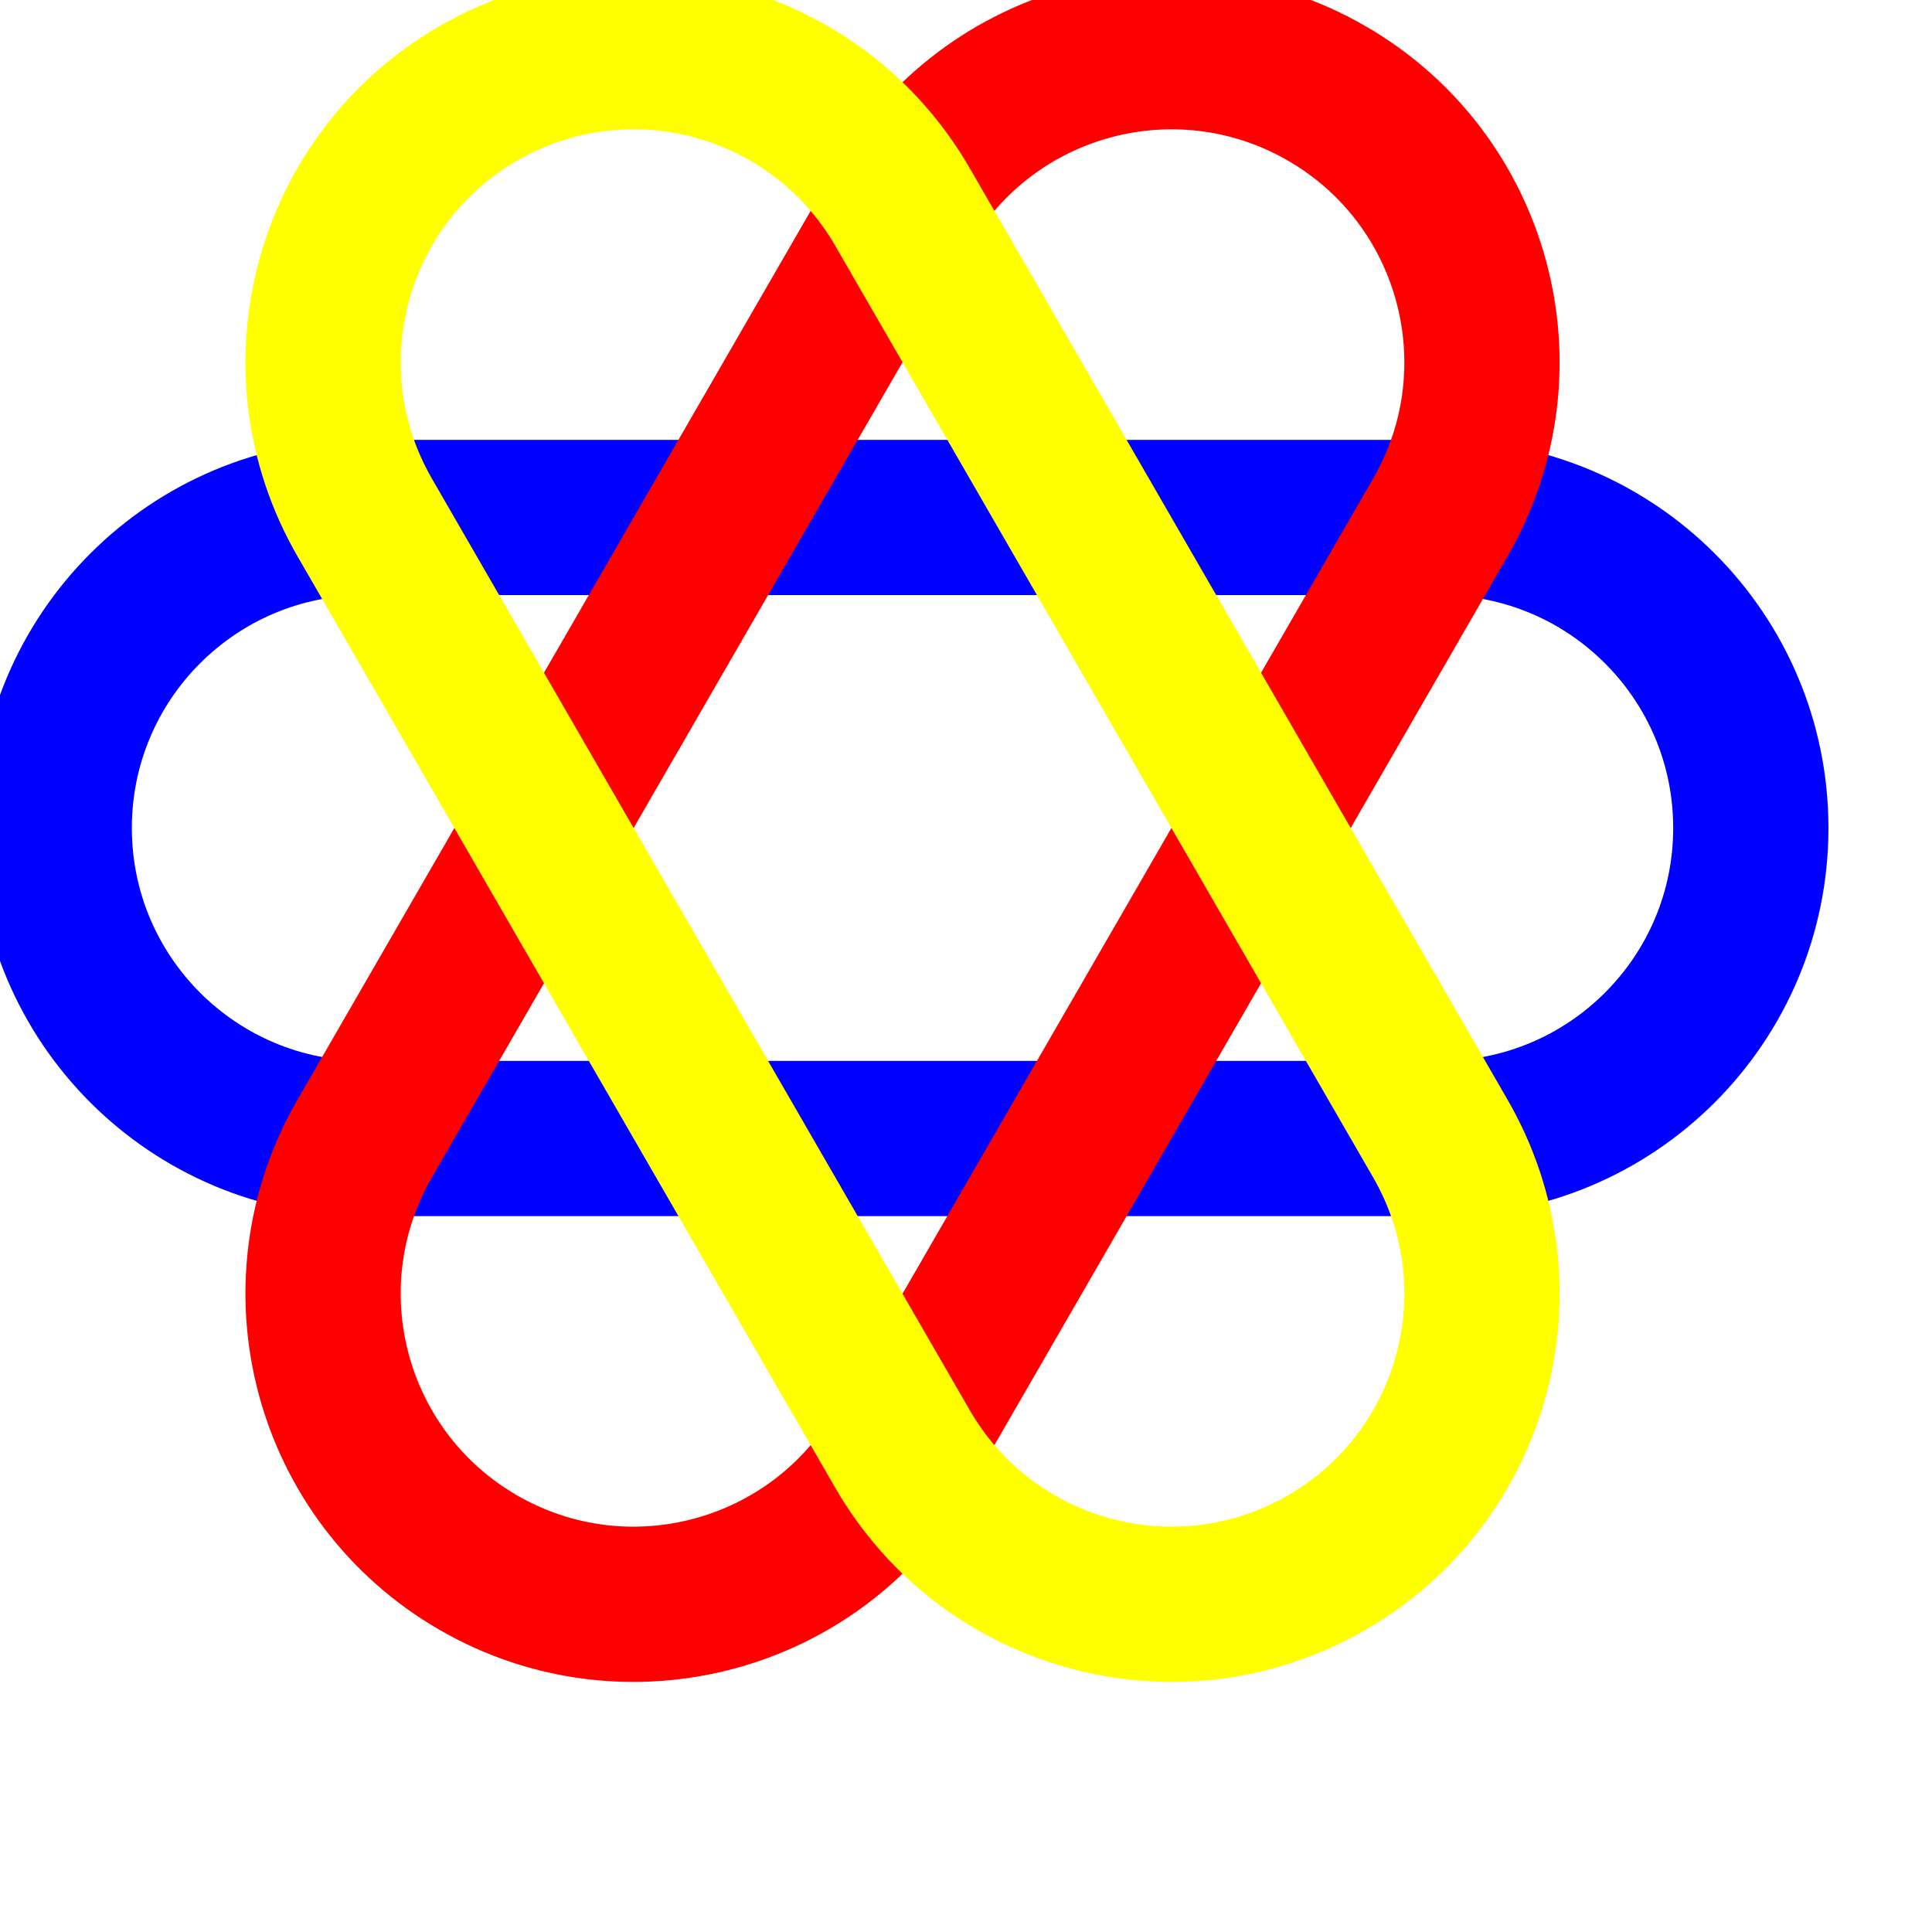
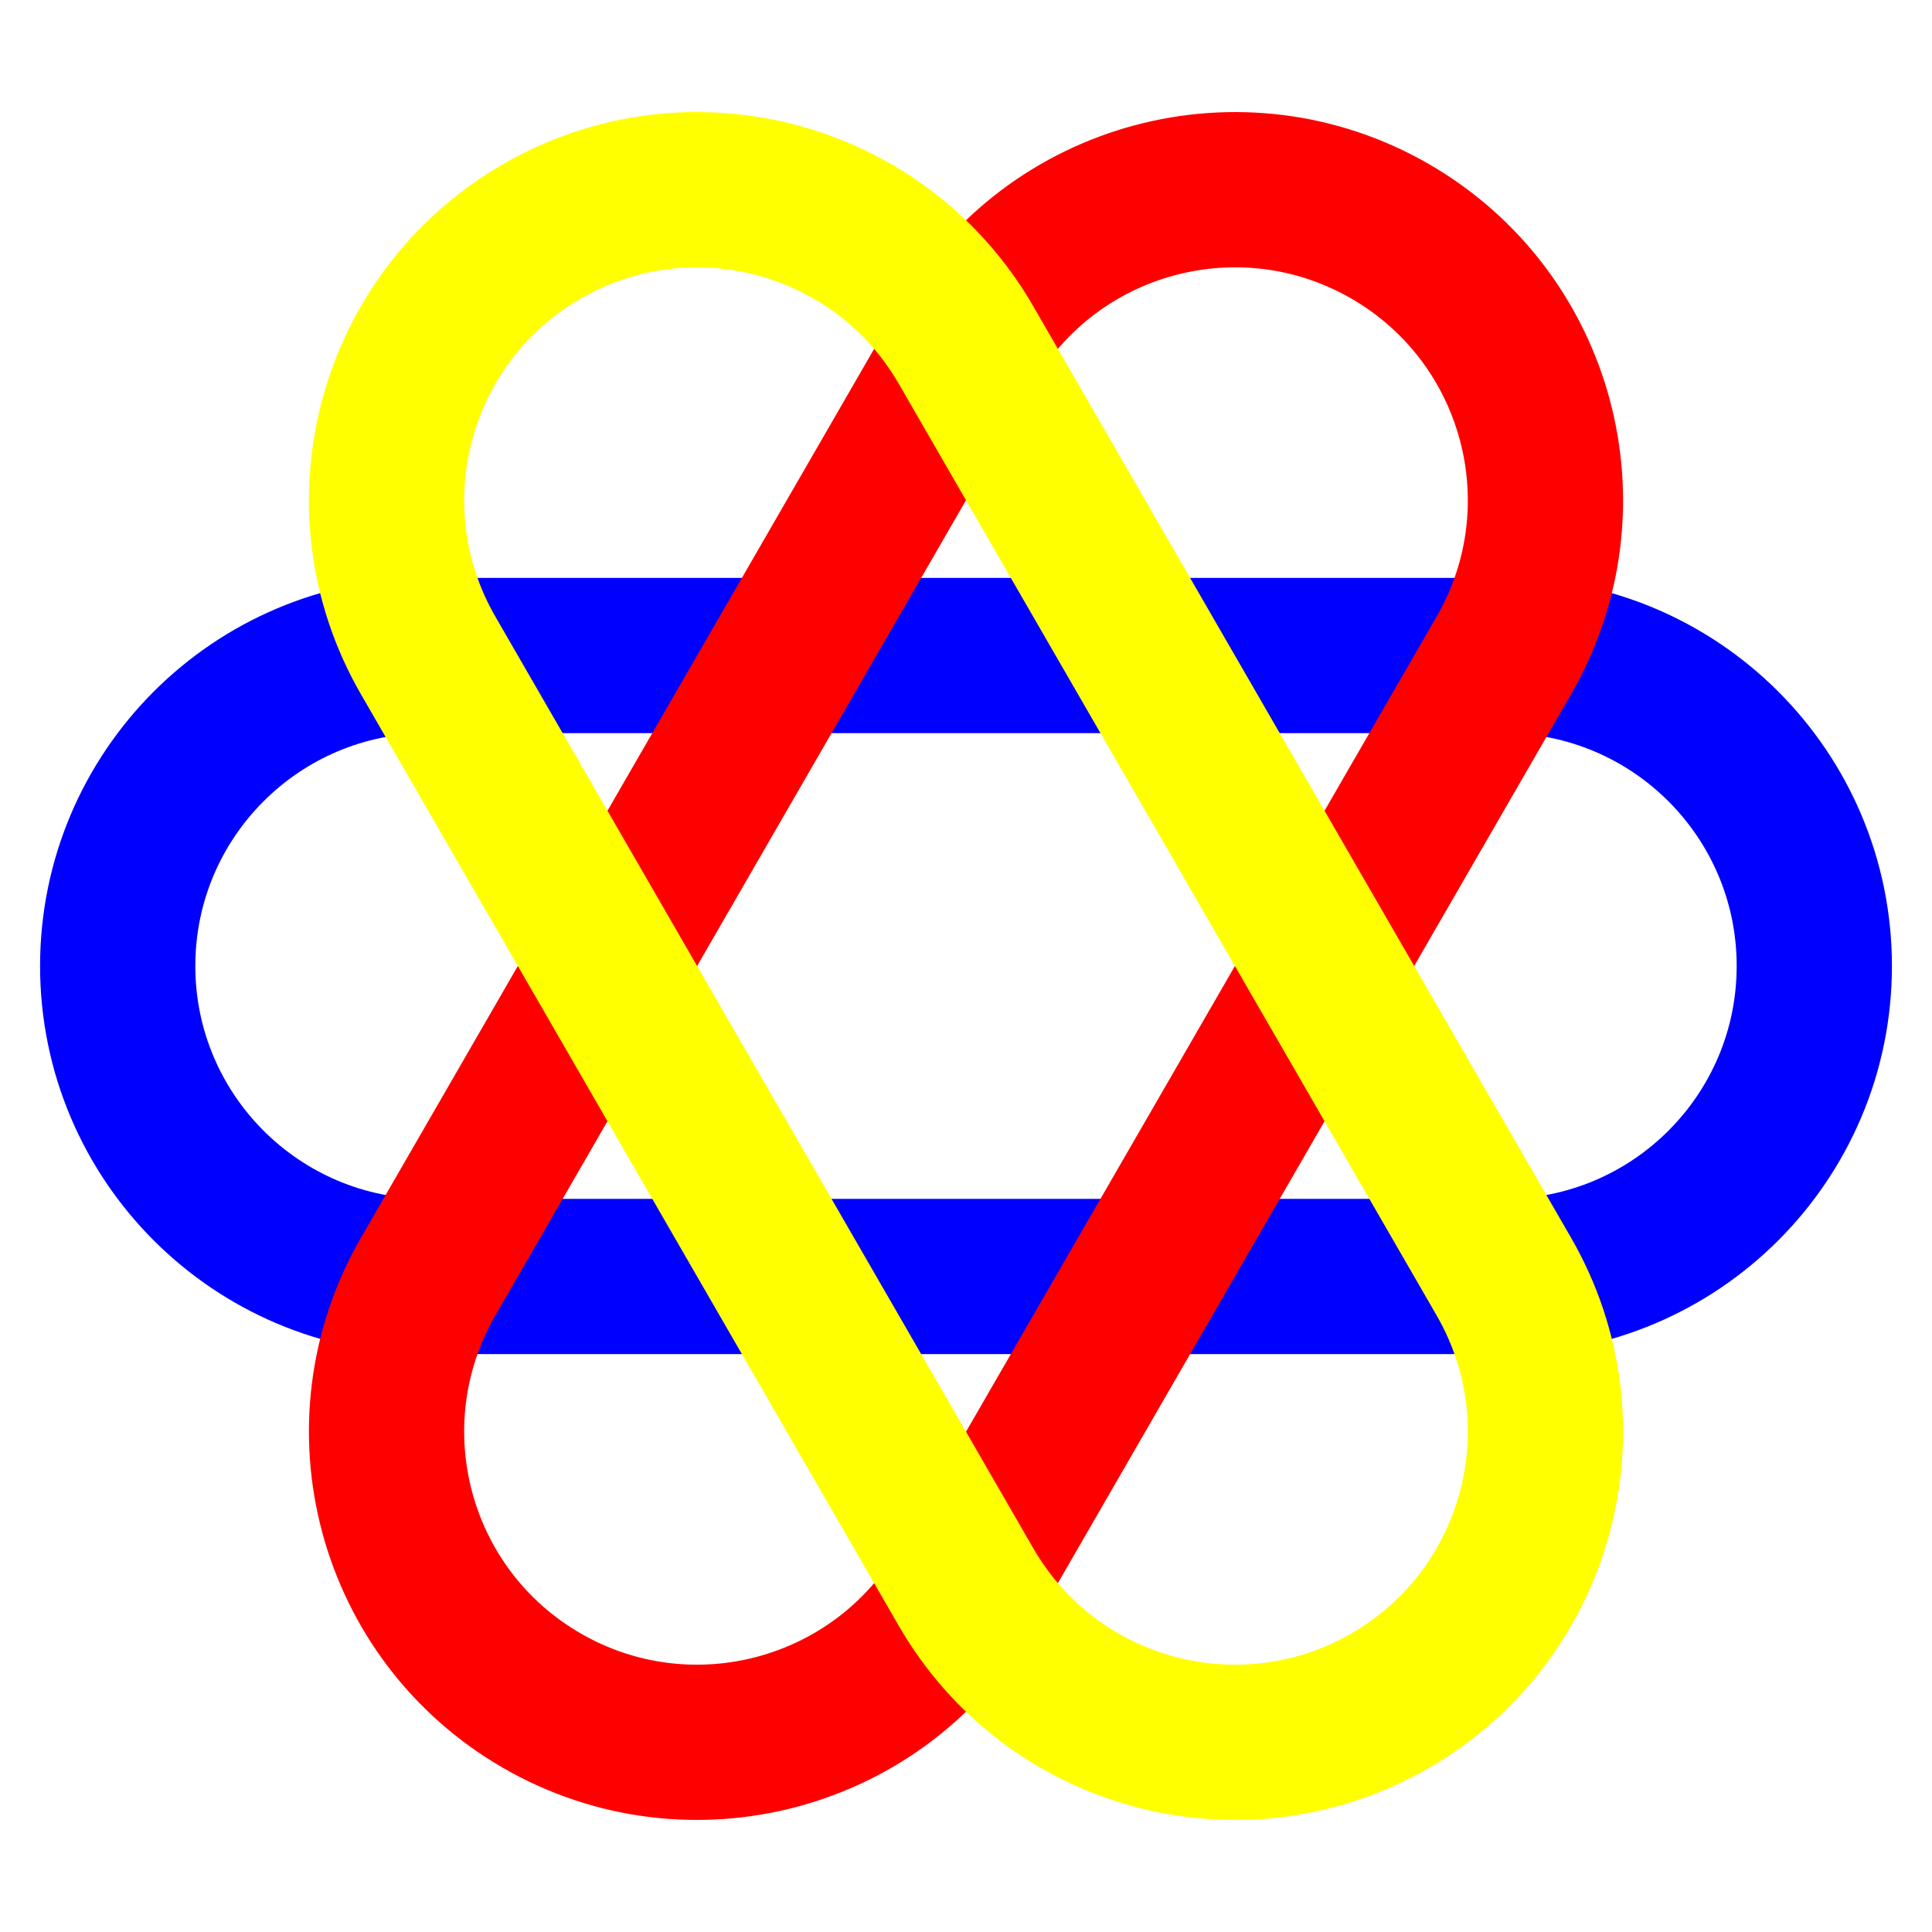
<svg xmlns="http://www.w3.org/2000/svg" xmlns:xlink="http://www.w3.org/1999/xlink" width="700" height="700" viewBox="0 0 700 700">
  <defs>
    <path id="Loop" d="M-173.205,100A100,100 0 0,1 -173.205-100 H173.205A100,100 0 0,1 173.205,100Z" />
  </defs>
-   <g transform="translate(327,300)scale(1.125,-1.125)" fill="none" stroke-width="22.5" stroke="rgb(0,0,255)">
+   <g transform="translate(350,350)scale(1.125,-1.125)" fill="none" stroke-width="22.5" stroke="rgb(0,0,255)">
    <use xlink:href="#Loop" />
    <use xlink:href="#Loop" stroke-width="50" stroke="rgb(0,0,255)" />
    <g transform="rotate(240)">
      <use xlink:href="#Loop" />
      <use xlink:href="#Loop" stroke-width="50" stroke="rgb(255,0,0)" />
    </g>
    <g transform="rotate(120)">
      <use xlink:href="#Loop" />
      <use xlink:href="#Loop" stroke-width="50" stroke="rgb(255,255,0)" />
    </g>
  </g>
</svg>
